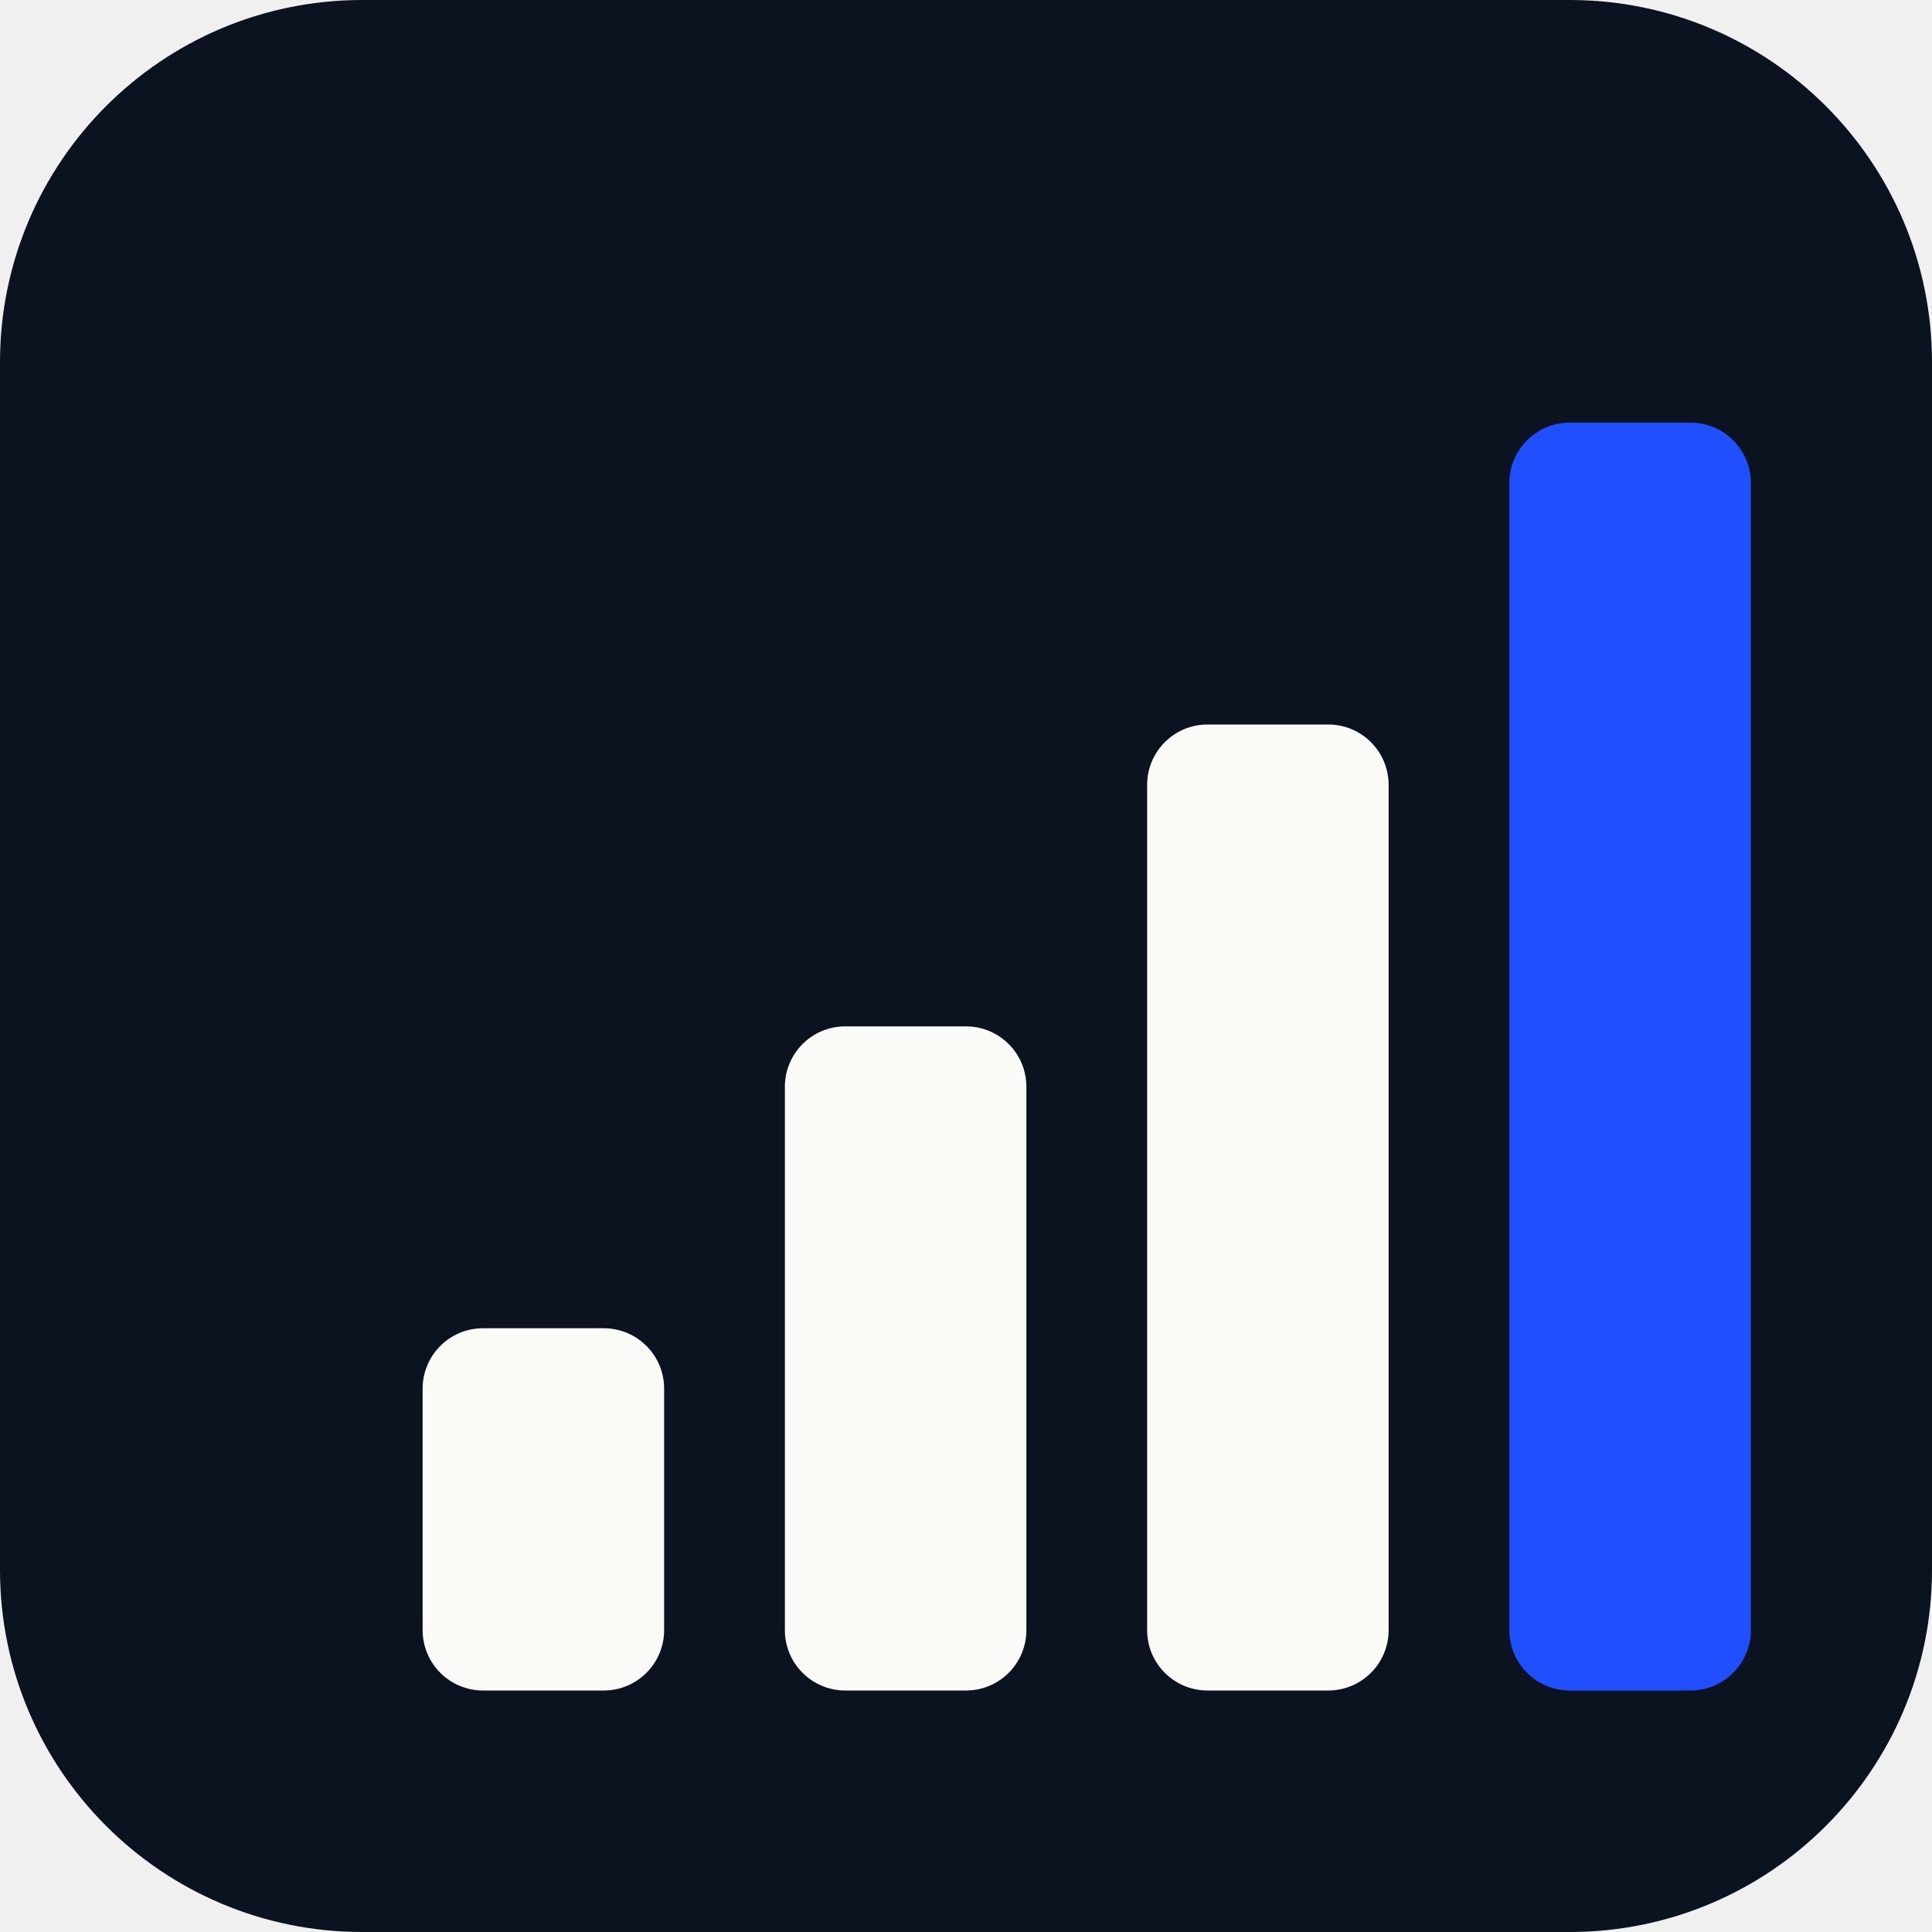
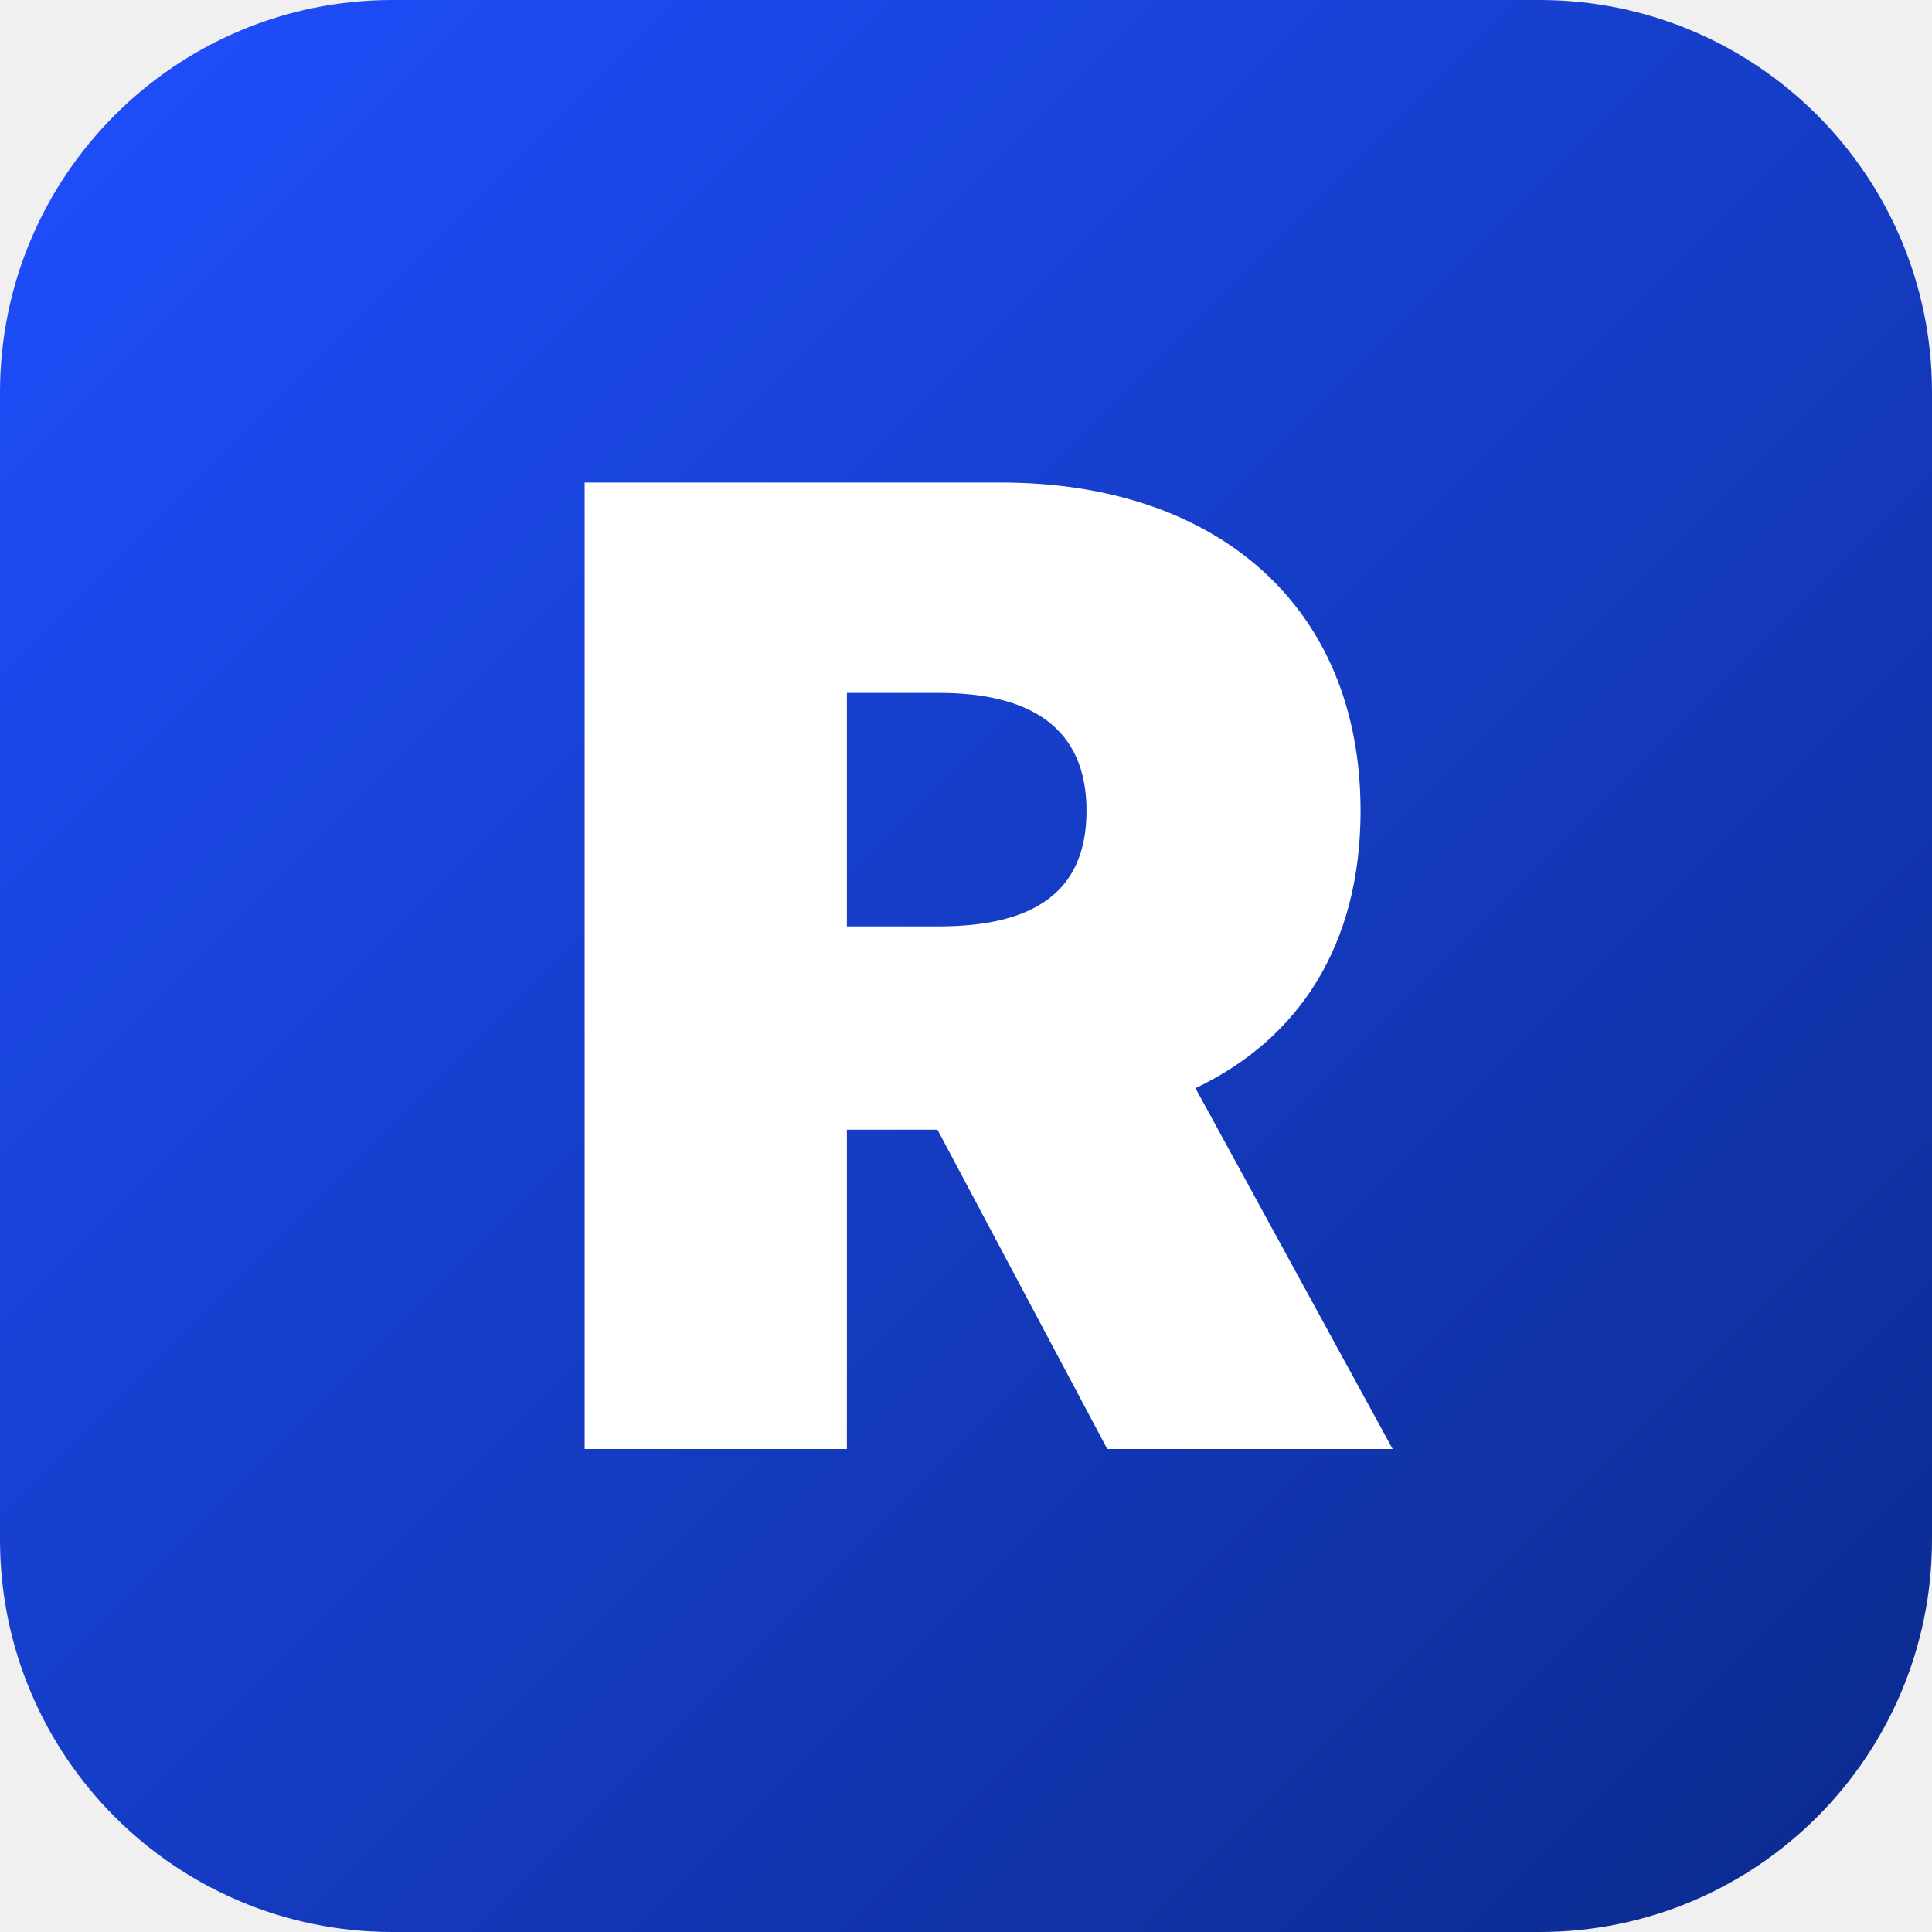
- <svg xmlns="http://www.w3.org/2000/svg" viewBox="0 0 32 32" fill="none">
-   <rect width="32" height="32" rx="6" fill="#0B1220" />
-   <rect x="7" y="22" width="4" height="6" rx="1" fill="#FAFAF7" />
-   <rect x="13" y="17" width="4" height="11" rx="1" fill="#FAFAF7" />
-   <rect x="19" y="12" width="4" height="16" rx="1" fill="#FAFAF7" />
-   <rect x="25" y="7" width="4" height="21" rx="1" fill="#1F4FFF" />
+ <svg xmlns="http://www.w3.org/2000/svg" viewBox="0 0 64 64" width="64" height="64">
+   <defs>
+     <linearGradient id="bg" x1="0" y1="0" x2="64" y2="64" gradientUnits="userSpaceOnUse">
+       <stop offset="0" stop-color="#1F4FFF" />
+       <stop offset="1" stop-color="#0B2A8C" />
+     </linearGradient>
+   </defs>
+   <rect width="64" height="64" rx="13" ry="13" fill="url(#bg)" />
+   <text x="32" y="48" font-family="Inter, -apple-system, 'Segoe UI', system-ui, sans-serif" font-weight="900" font-size="44" fill="#FFFFFF" text-anchor="middle" letter-spacing="-0.04em">R</text>
</svg>
